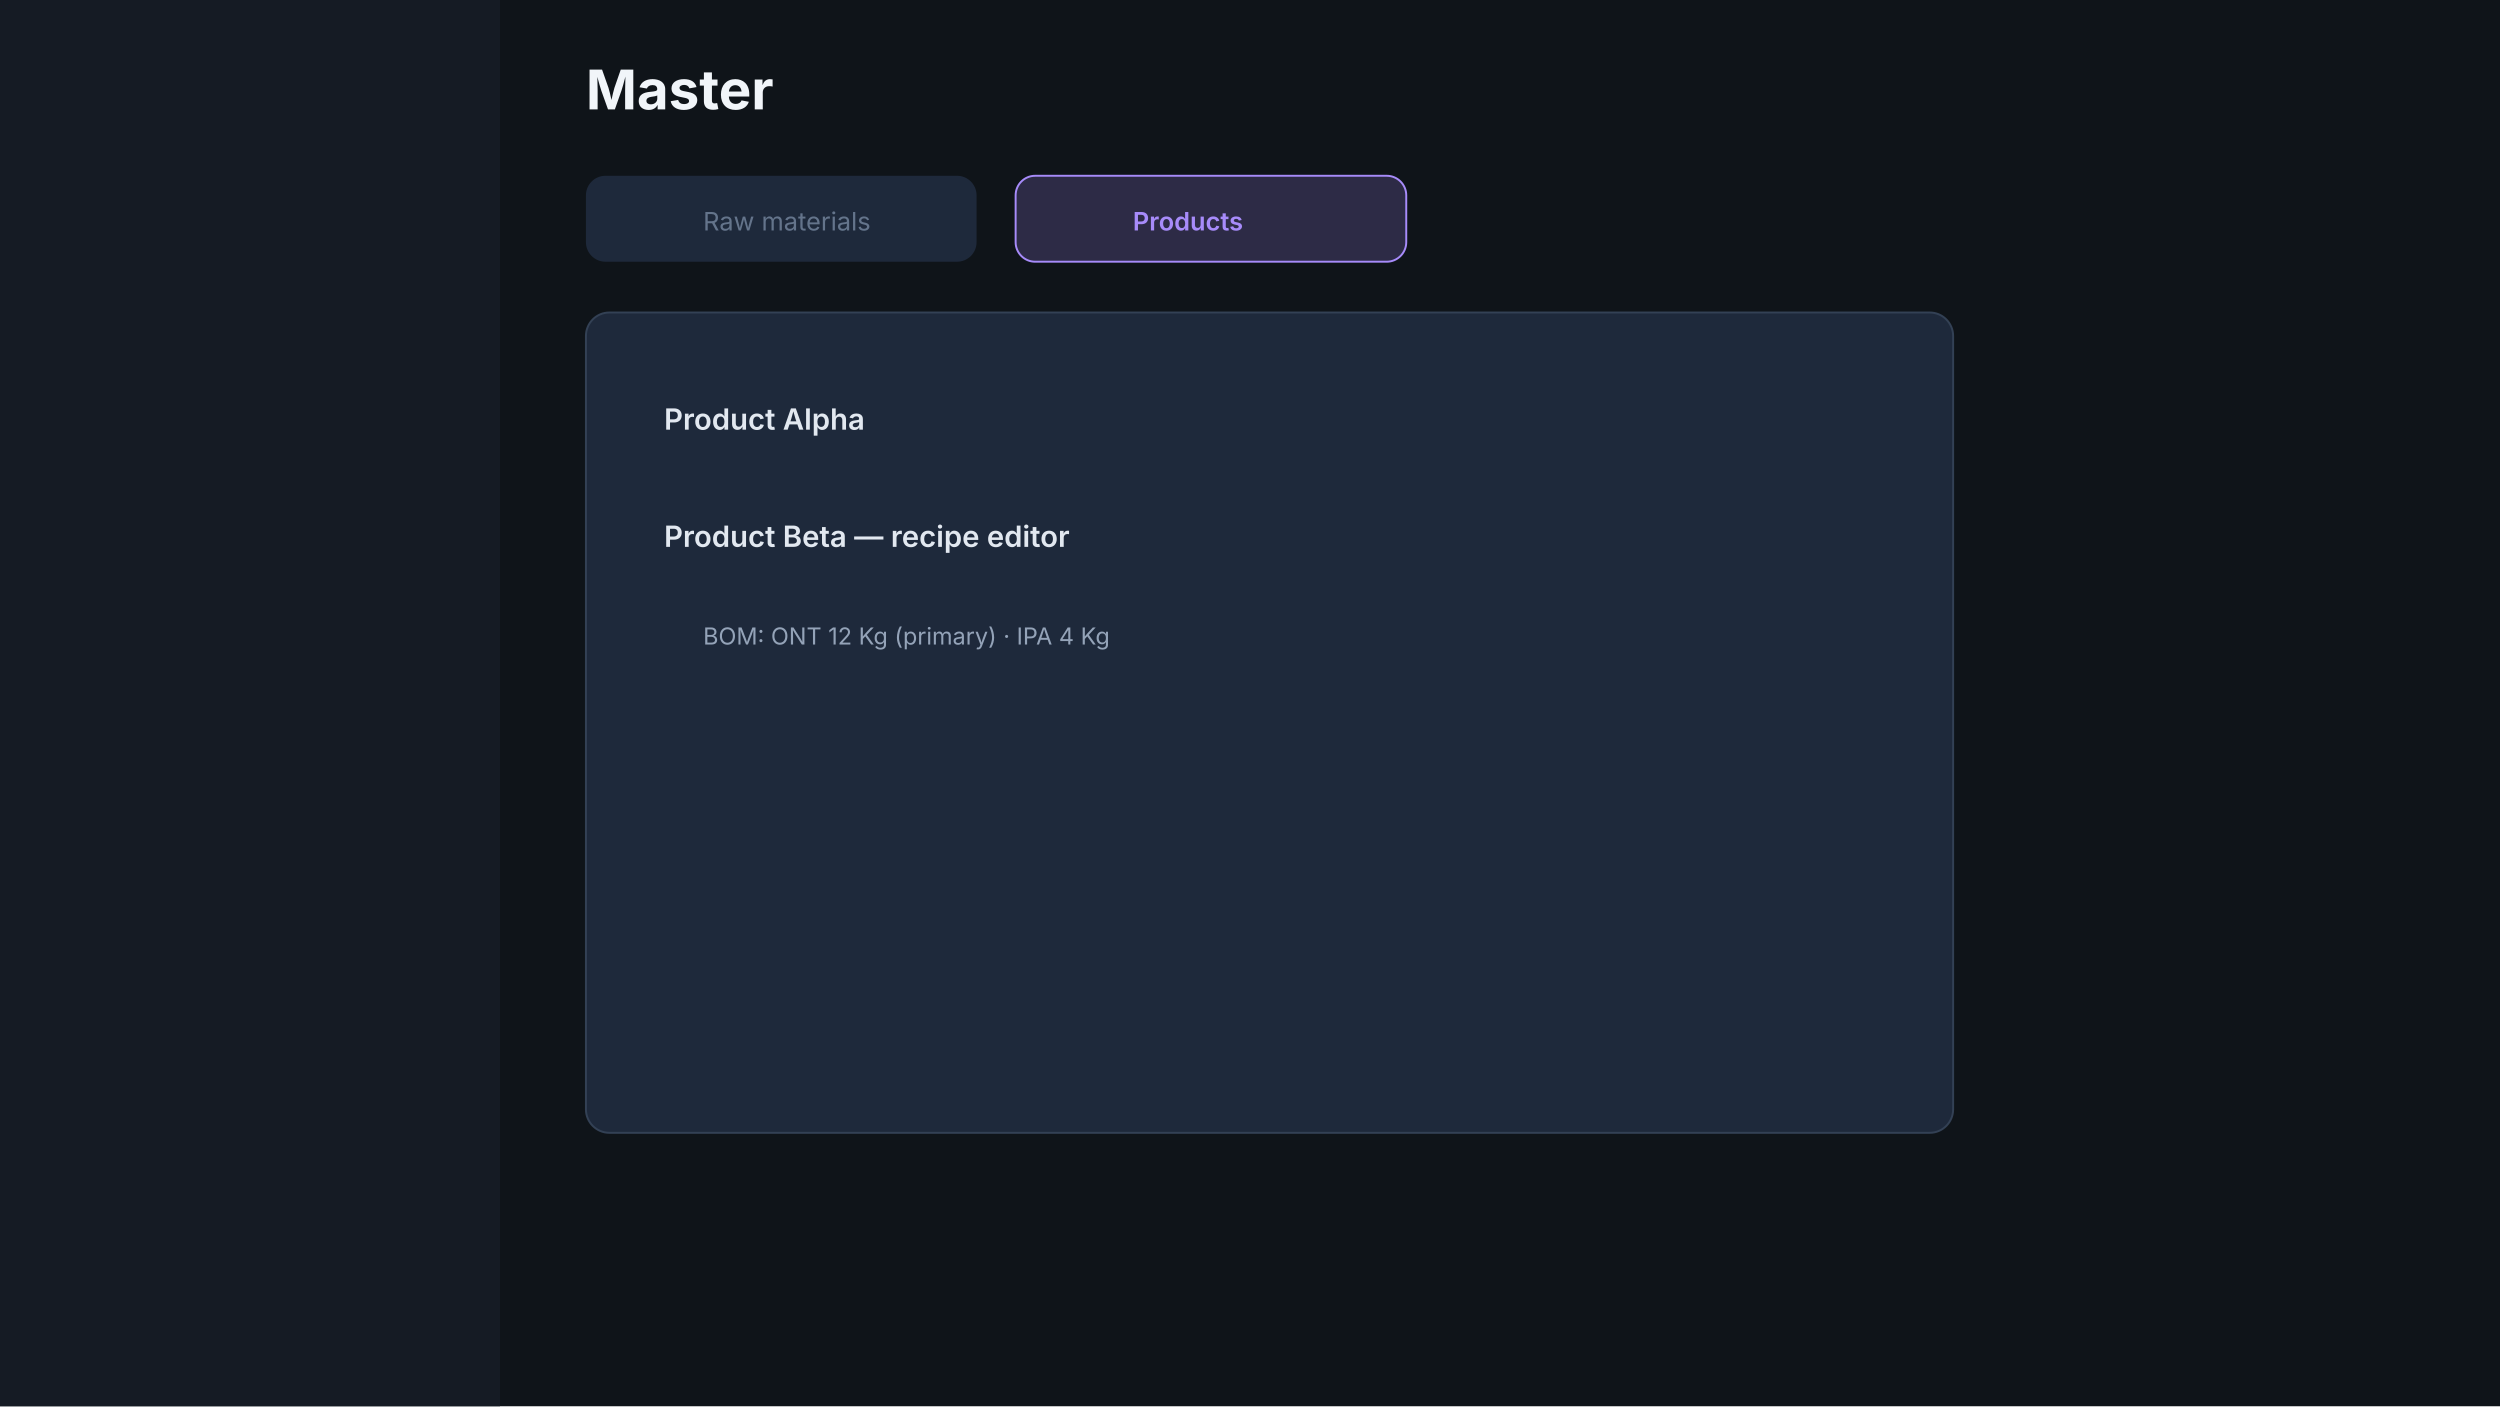
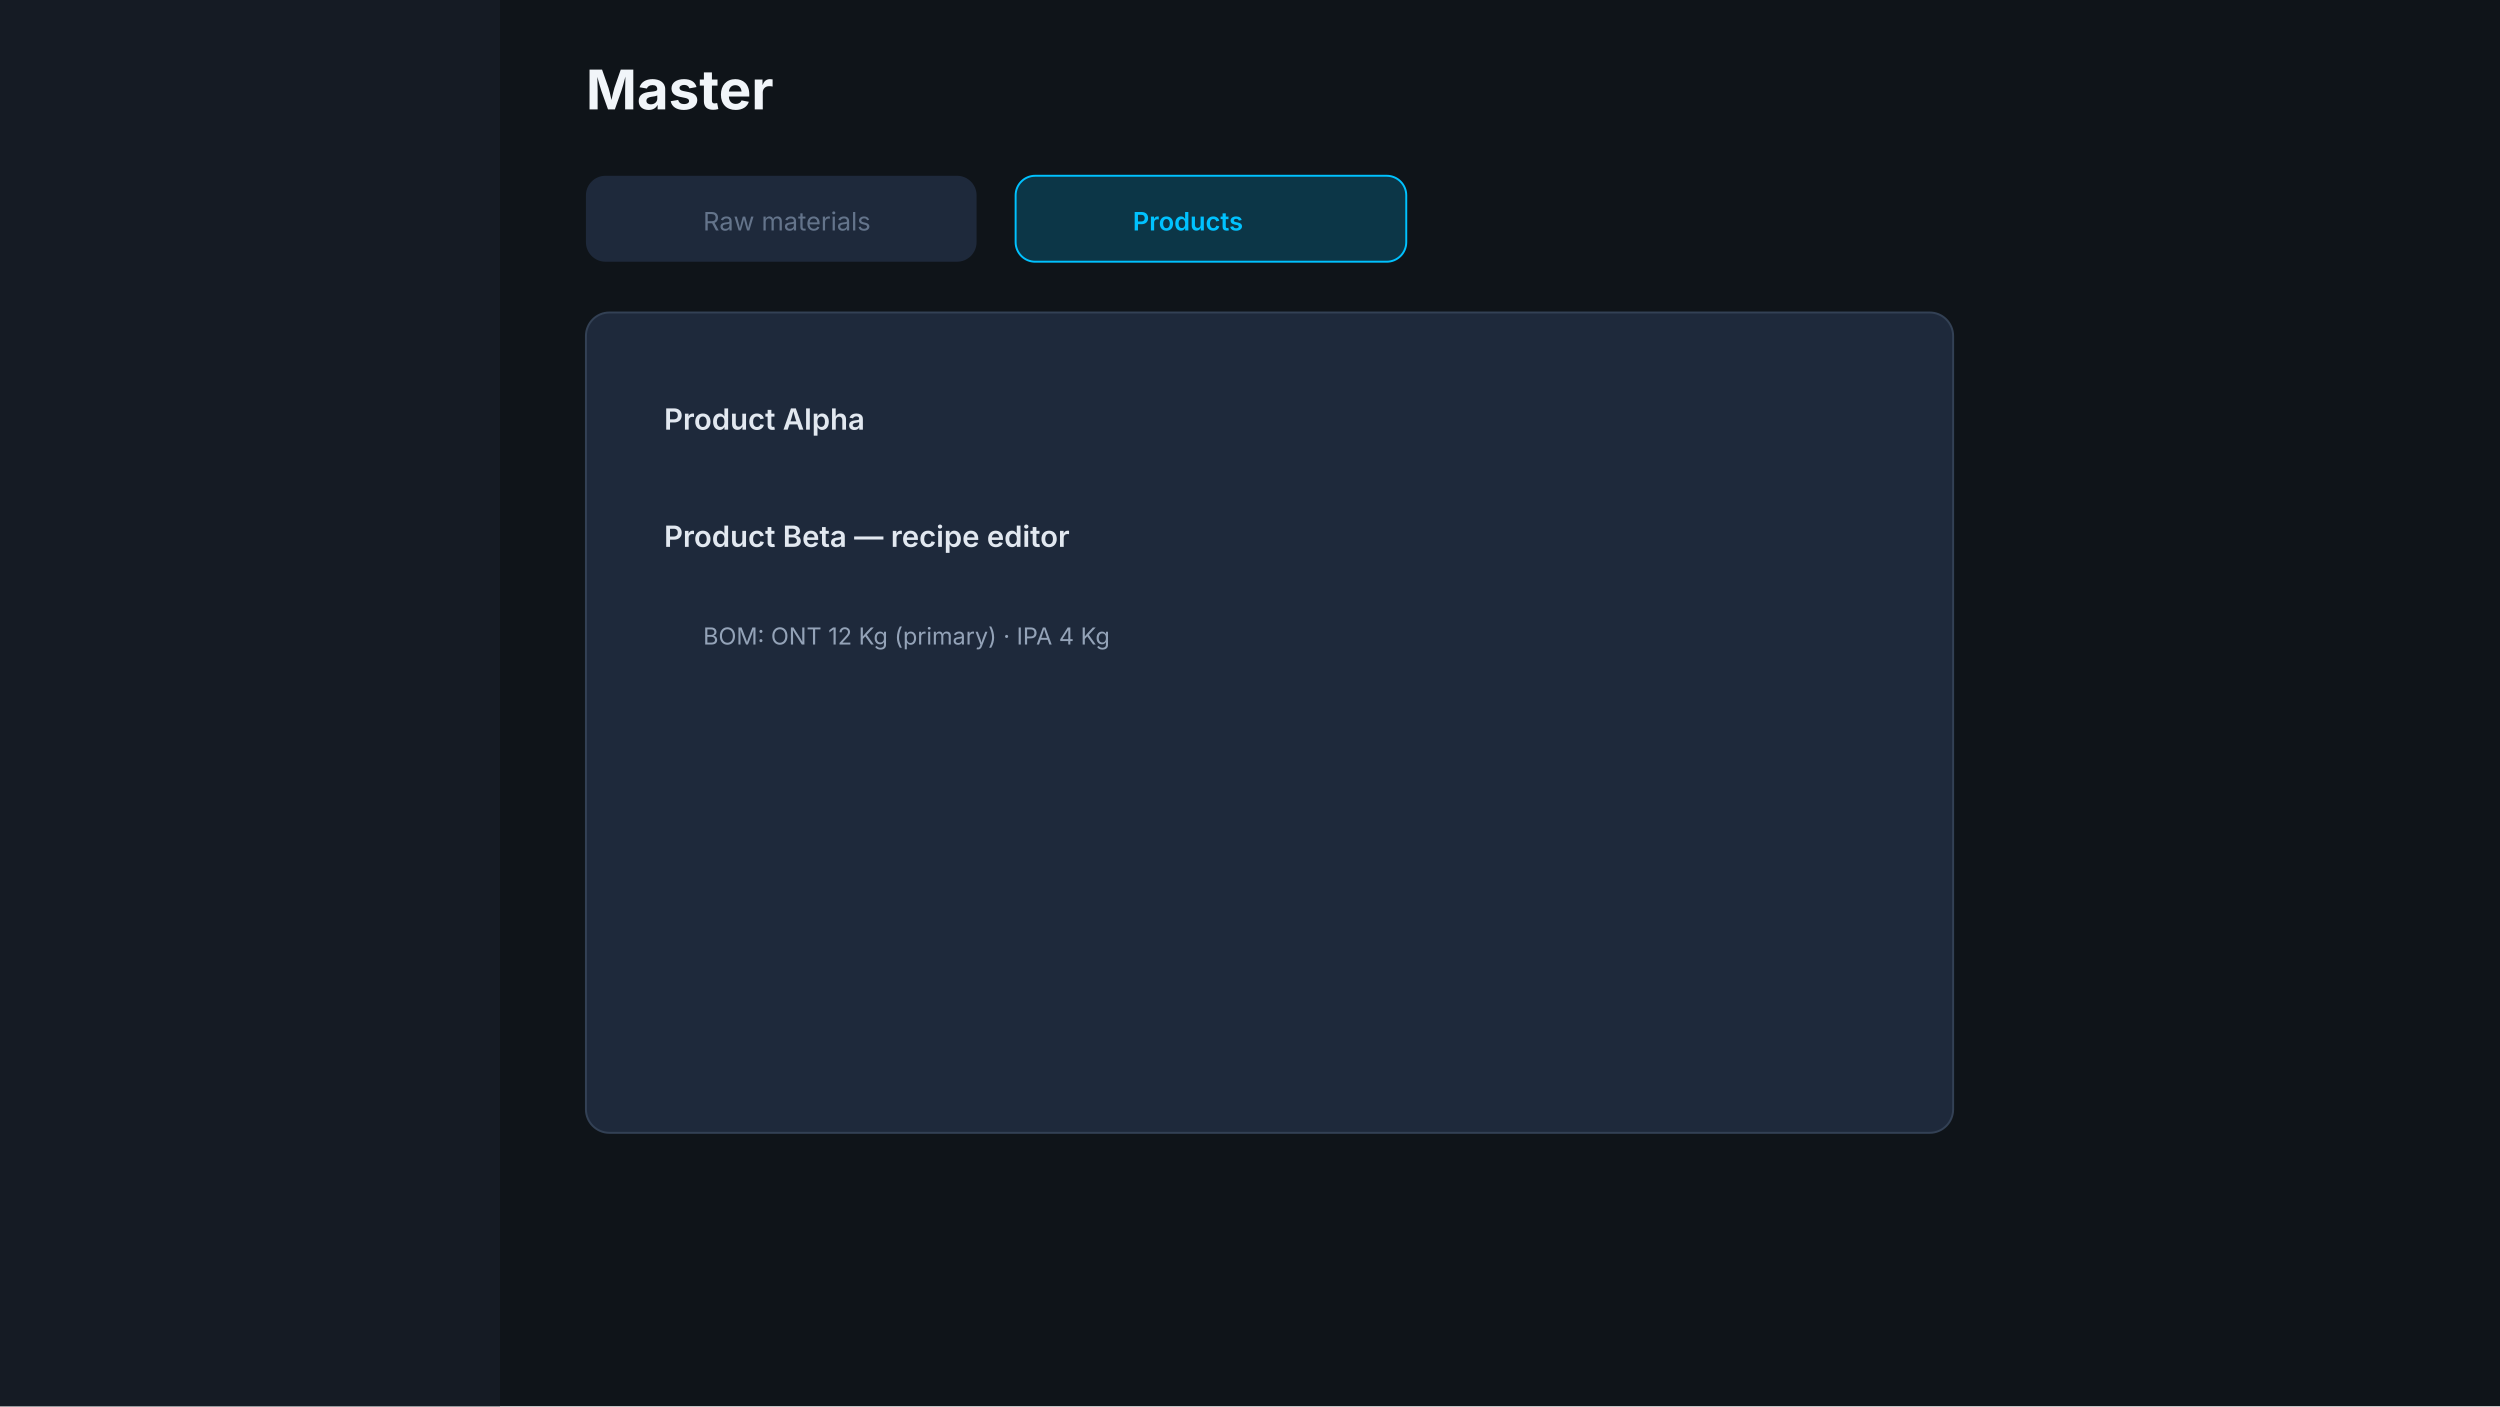
<svg xmlns="http://www.w3.org/2000/svg" width="1280" height="720" viewBox="0 0 1280 720">
  <rect width="1280" height="720" fill="#0f1419" />
  <rect width="256" height="720" fill="#151b24" />
  <text x="300" y="56" fill="#f1f5f9" font-family="Inter,sans-serif" font-size="28" font-weight="700">Master</text>
  <rect x="300" y="90" width="200" height="44" rx="10" fill="#1e293b" />
  <text x="360" y="118" fill="#64748b" font-family="Inter,sans-serif" font-size="13">Raw materials</text>
-   <rect x="520" y="90" width="200" height="44" rx="10" fill="#a78bfa" fill-opacity="0.2" stroke="#a78bfa" />
-   <text x="580" y="118" fill="#a78bfa" font-family="Inter,sans-serif" font-size="13" font-weight="600">Products</text>
+   <rect x="520" y="90" width="200" height="44" rx="10" fill="#00c2ff" fill-opacity="0.2" stroke="#00c2ff" />
+   <text x="580" y="118" fill="#00c2ff" font-family="Inter,sans-serif" font-size="13" font-weight="600">Products</text>
  <rect x="300" y="160" width="700" height="420" rx="12" fill="#1e293b" stroke="#334155" />
  <text x="340" y="220" fill="#e2e8f0" font-family="Inter,sans-serif" font-size="15" font-weight="600">Product Alpha</text>
  <text x="340" y="280" fill="#e2e8f0" font-family="Inter,sans-serif" font-size="15" font-weight="600">Product Beta — recipe editor</text>
  <text x="360" y="330" fill="#94a3b8" font-family="Inter,sans-serif" font-size="12">BOM: ONT 12 Kg (primary) · IPA 4 Kg</text>
</svg>
